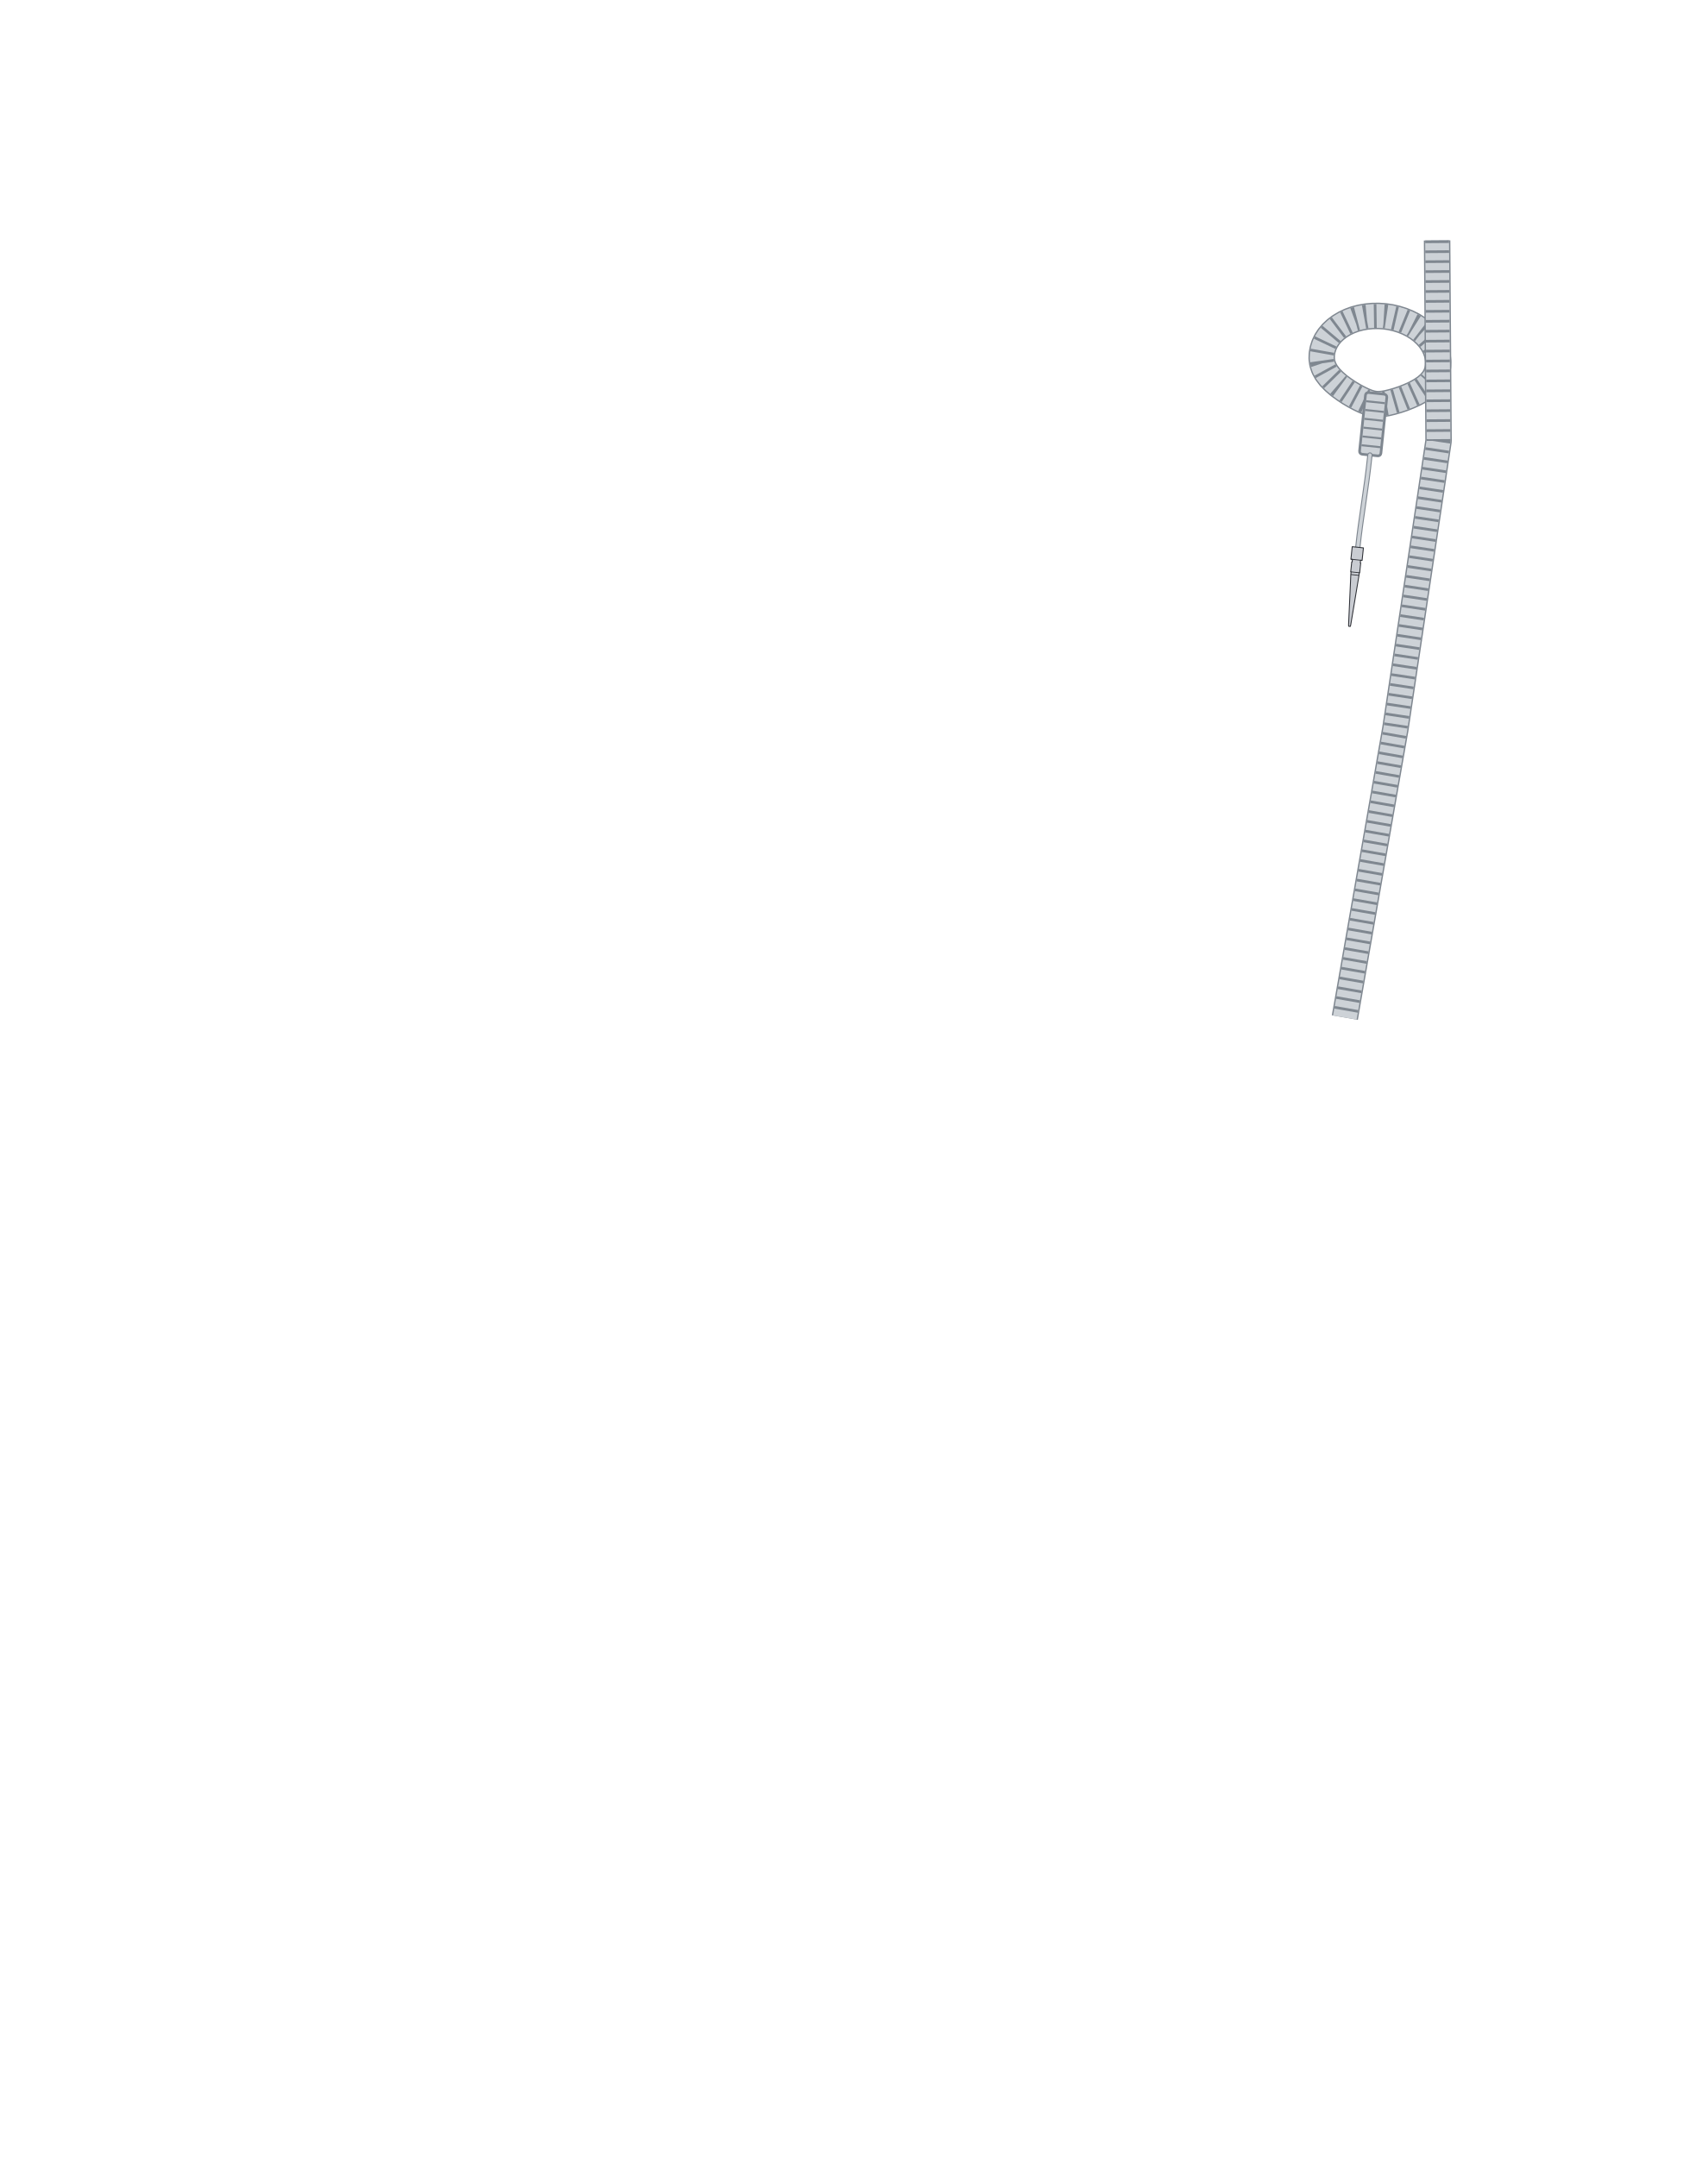
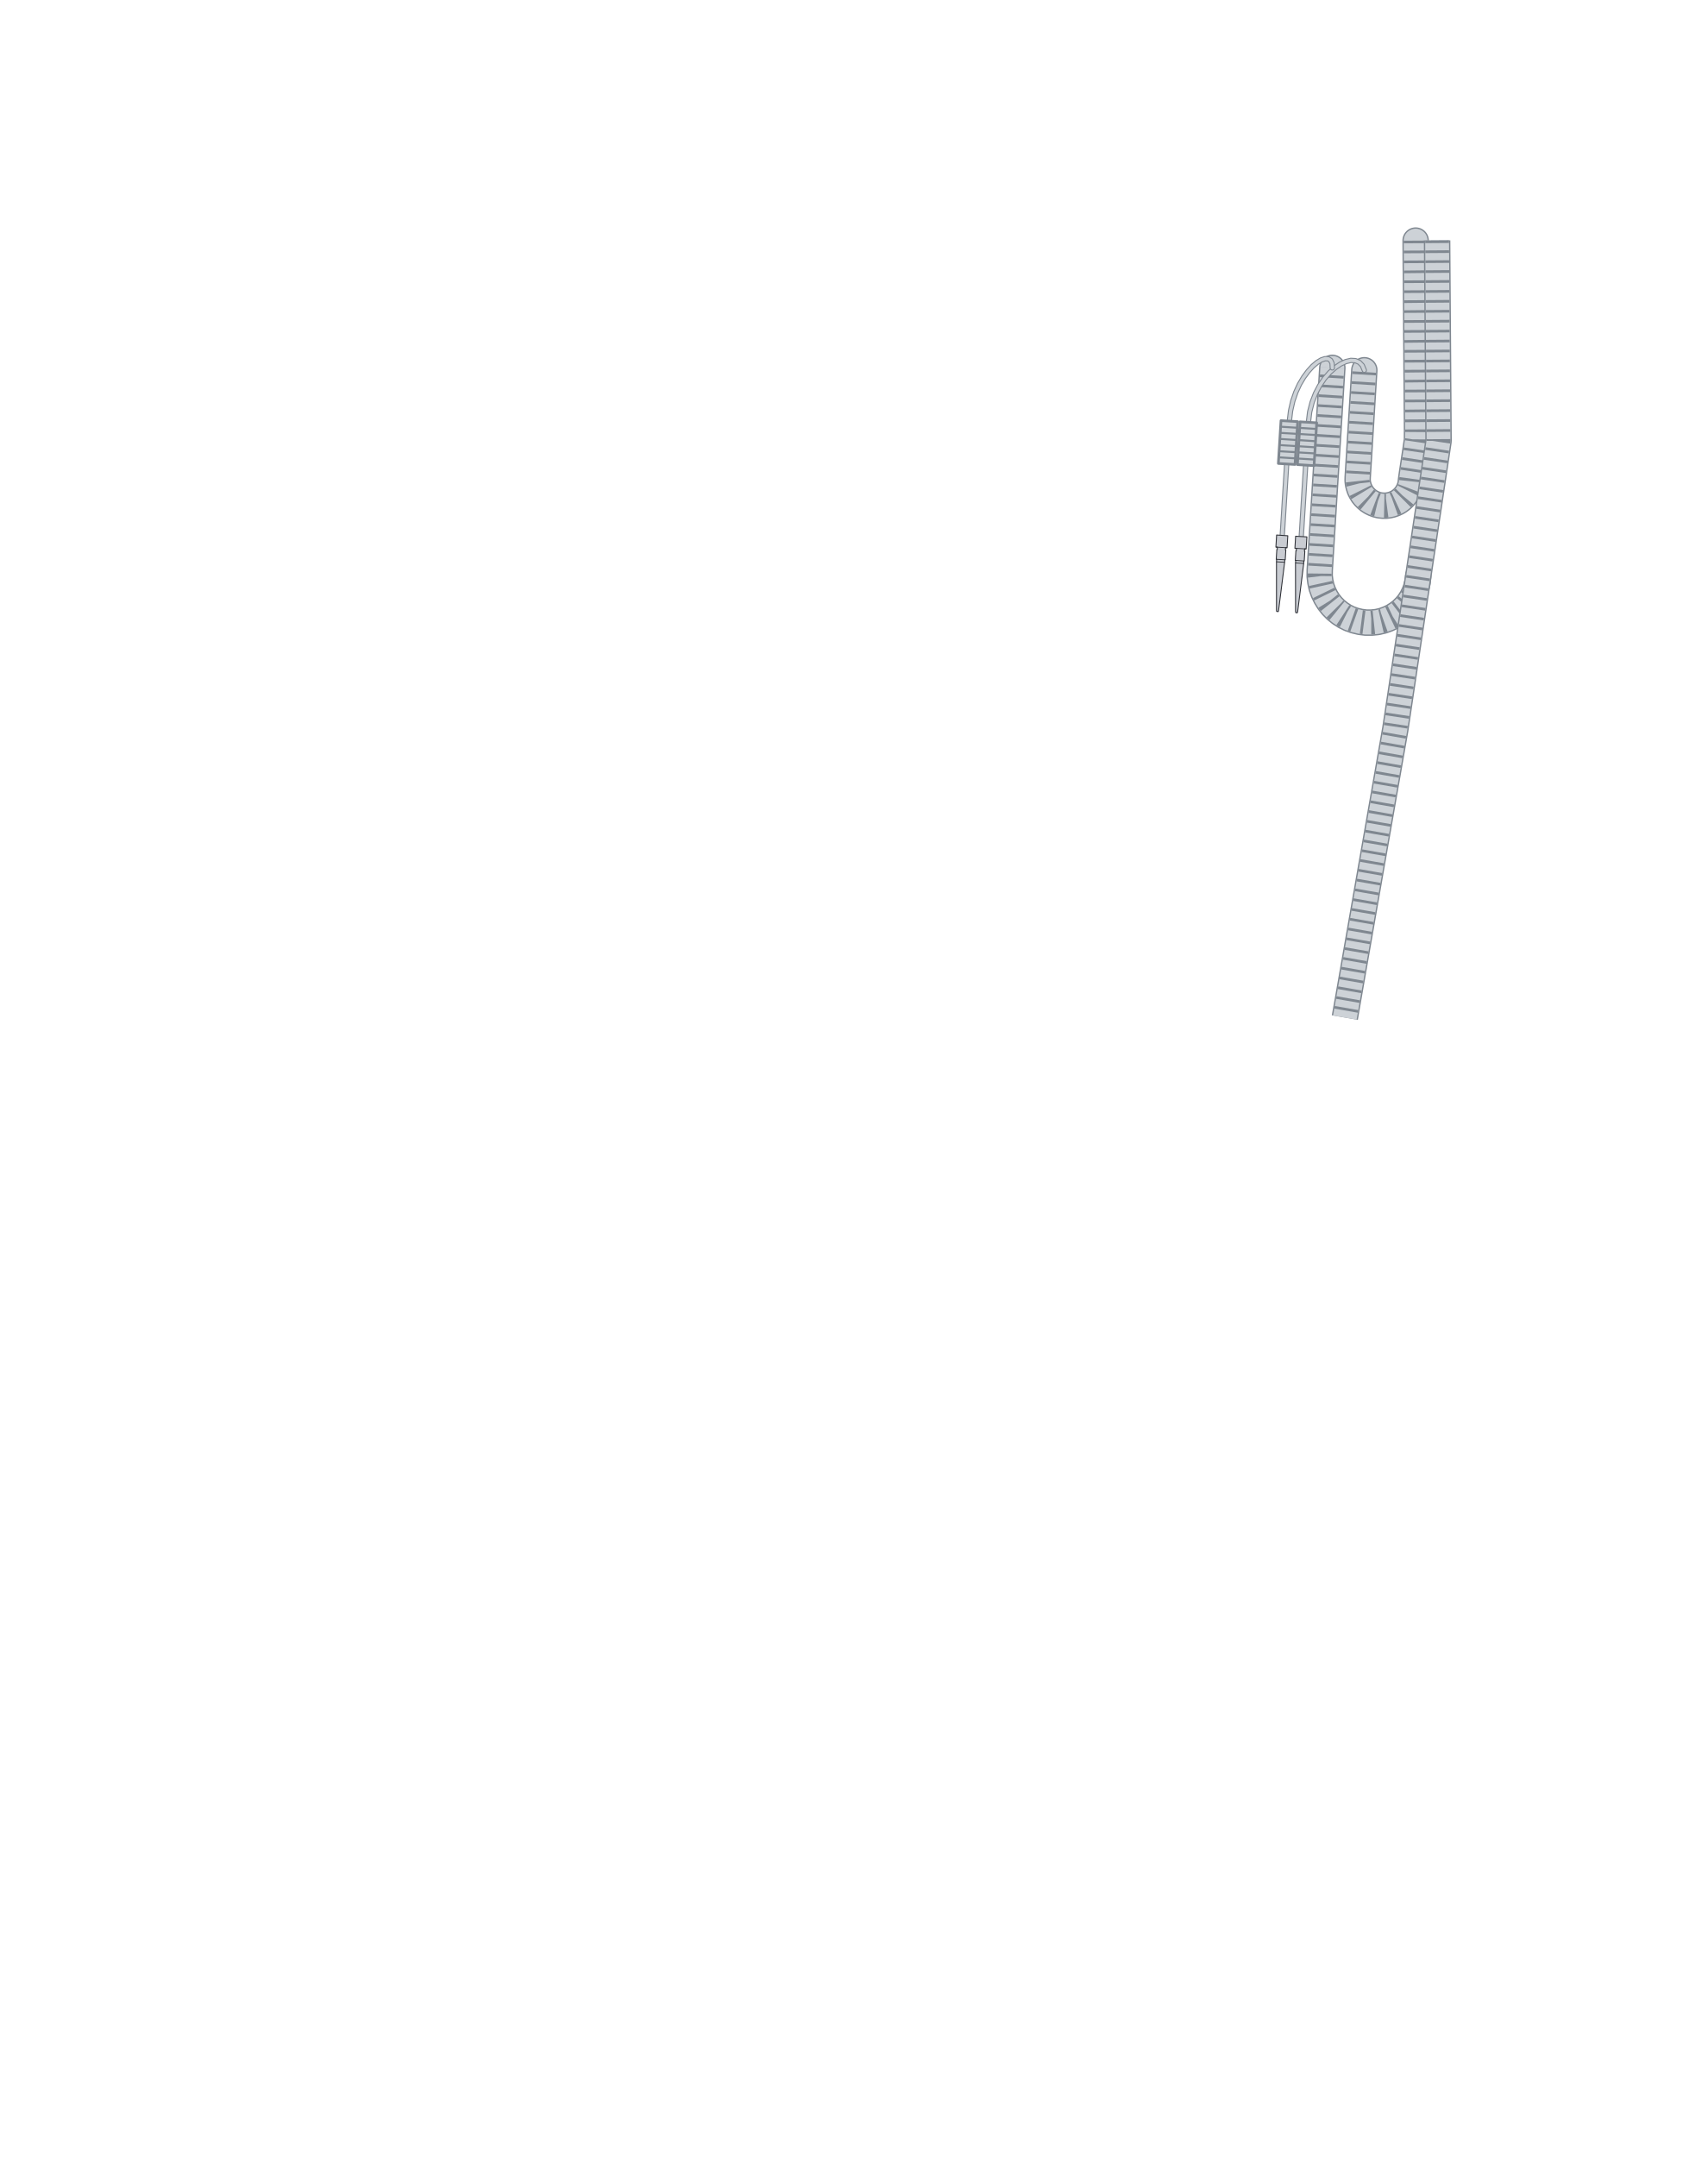
<svg xmlns="http://www.w3.org/2000/svg" width="25.774in" height="32.559in" viewBox="0 0 2577.45 3255.95" data-asset-id="garment-semiformal-class-a-coat-male-cord-aide-de-camp" data-source="original" data-units="0.01in">
  <defs>
    <linearGradient id="garment-semiformal-class-a-coat-male-cord-aide-de-camp__coatShade" gradientUnits="userSpaceOnUse" x1="-12" y1="0" x2="12" y2="0">
      <stop offset="0" stop-color="#000" stop-opacity=".30" />
      <stop offset=".12" stop-color="#000" stop-opacity=".08" />
      <stop offset=".3" stop-color="#000" stop-opacity="0" />
      <stop offset=".7" stop-color="#000" stop-opacity="0" />
      <stop offset=".88" stop-color="#000" stop-opacity=".08" />
      <stop offset="1" stop-color="#000" stop-opacity=".30" />
    </linearGradient>
    <linearGradient id="garment-semiformal-class-a-coat-male-cord-aide-de-camp__topLight" x1="0" y1="0" x2="0" y2="1">
      <stop offset="0" stop-color="#fff" stop-opacity=".10" />
      <stop offset="1" stop-color="#fff" stop-opacity="0" />
    </linearGradient>
    <radialGradient id="garment-semiformal-class-a-coat-male-cord-aide-de-camp__btn" cx=".4" cy=".35" r=".8">
      <stop offset="0" stop-color="#ffffff" />
      <stop offset=".6" stop-color="#cfd3da" />
      <stop offset="1" stop-color="#8d939e" />
    </radialGradient>
    <linearGradient id="garment-semiformal-class-a-coat-male-cord-aide-de-camp__collarIn" x1="0" y1="0" x2="0" y2="1">
      <stop offset="0" stop-color="#7e8bb8" />
      <stop offset="1" stop-color="#b3bcdc" />
    </linearGradient>
    <linearGradient id="garment-semiformal-class-a-coat-male-cord-aide-de-camp__plate" x1="0" y1="0" x2="0" y2="1">
      <stop offset="0" stop-color="#e4e6ea" />
      <stop offset="1" stop-color="#a9aeb8" />
    </linearGradient>
  </defs>
  <g id="garment-semiformal-class-a-coat-male-cord-aide-de-camp__art" transform="translate(1288.727 12.500) scale(100)">
-     <g id="garment-semiformal-class-a-coat-male-cord-aide-de-camp__aiguillette" transform="translate(8.824 5.404) scale(1.000) rotate(6.016)">
+     <g id="garment-semiformal-class-a-coat-male-cord-aide-de-camp__aiguillette">
      <g id="garment-semiformal-class-a-coat-male-cord-aide-de-camp__aiguillette-loop">
-         <path d="M-0.882,0.666L-0.938,0.662L-0.997,0.651L-1.061,0.633L-1.131,0.608L-1.208,0.577L-1.291,0.539L-1.375,0.495L-1.459,0.446L-1.538,0.391L-1.608,0.333L-1.666,0.271L-1.711,0.206L-1.742,0.138L-1.759,0.070L-1.764,0.000L-1.759,-0.070L-1.745,-0.138L-1.721,-0.206L-1.688,-0.271L-1.646,-0.333L-1.596,-0.391L-1.537,-0.446L-1.472,-0.495L-1.400,-0.539L-1.323,-0.577L-1.241,-0.608L-1.155,-0.633L-1.065,-0.651L-0.974,-0.662L-0.882,-0.666L-0.790,-0.662L-0.699,-0.651L-0.609,-0.633L-0.523,-0.608L-0.441,-0.577L-0.364,-0.539L-0.292,-0.495L-0.227,-0.446L-0.168,-0.391L-0.118,-0.333L-0.076,-0.271L-0.043,-0.206L-0.019,-0.138L-0.005,-0.070L0.000,-0.000L-0.005,0.070L-0.022,0.138L-0.053,0.206L-0.098,0.271L-0.156,0.333L-0.226,0.391L-0.305,0.446L-0.389,0.495L-0.473,0.539L-0.556,0.577L-0.633,0.608L-0.703,0.633L-0.767,0.651L-0.826,0.662L-0.882,0.666" fill="none" stroke="#7f8790" stroke-width="0.400" stroke-linejoin="round" stroke-linecap="round" />
-         <path d="M-0.882,0.666L-0.938,0.662L-0.997,0.651L-1.061,0.633L-1.131,0.608L-1.208,0.577L-1.291,0.539L-1.375,0.495L-1.459,0.446L-1.538,0.391L-1.608,0.333L-1.666,0.271L-1.711,0.206L-1.742,0.138L-1.759,0.070L-1.764,0.000L-1.759,-0.070L-1.745,-0.138L-1.721,-0.206L-1.688,-0.271L-1.646,-0.333L-1.596,-0.391L-1.537,-0.446L-1.472,-0.495L-1.400,-0.539L-1.323,-0.577L-1.241,-0.608L-1.155,-0.633L-1.065,-0.651L-0.974,-0.662L-0.882,-0.666L-0.790,-0.662L-0.699,-0.651L-0.609,-0.633L-0.523,-0.608L-0.441,-0.577L-0.364,-0.539L-0.292,-0.495L-0.227,-0.446L-0.168,-0.391L-0.118,-0.333L-0.076,-0.271L-0.043,-0.206L-0.019,-0.138L-0.005,-0.070L0.000,-0.000L-0.005,0.070L-0.022,0.138L-0.053,0.206L-0.098,0.271L-0.156,0.333L-0.226,0.391L-0.305,0.446L-0.389,0.495L-0.473,0.539L-0.556,0.577L-0.633,0.608L-0.703,0.633L-0.767,0.651L-0.826,0.662L-0.882,0.666" fill="none" stroke="#cdd2d7" stroke-width="0.360" stroke-linejoin="round" stroke-linecap="round" />
-         <path d="M-0.882,0.666L-0.938,0.662L-0.997,0.651L-1.061,0.633L-1.131,0.608L-1.208,0.577L-1.291,0.539L-1.375,0.495L-1.459,0.446L-1.538,0.391L-1.608,0.333L-1.666,0.271L-1.711,0.206L-1.742,0.138L-1.759,0.070L-1.764,0.000L-1.759,-0.070L-1.745,-0.138L-1.721,-0.206L-1.688,-0.271L-1.646,-0.333L-1.596,-0.391L-1.537,-0.446L-1.472,-0.495L-1.400,-0.539L-1.323,-0.577L-1.241,-0.608L-1.155,-0.633L-1.065,-0.651L-0.974,-0.662L-0.882,-0.666L-0.790,-0.662L-0.699,-0.651L-0.609,-0.633L-0.523,-0.608L-0.441,-0.577L-0.364,-0.539L-0.292,-0.495L-0.227,-0.446L-0.168,-0.391L-0.118,-0.333L-0.076,-0.271L-0.043,-0.206L-0.019,-0.138L-0.005,-0.070L0.000,-0.000L-0.005,0.070L-0.022,0.138L-0.053,0.206L-0.098,0.271L-0.156,0.333L-0.226,0.391L-0.305,0.446L-0.389,0.495L-0.473,0.539L-0.556,0.577L-0.633,0.608L-0.703,0.633L-0.767,0.651L-0.826,0.662L-0.882,0.666" fill="none" stroke="#7f8790" stroke-width="0.360" stroke-dasharray="0.040 0.110" stroke-linejoin="round" stroke-linecap="butt" />
+         <g id="garment-semiformal-class-a-coat-male-cord-aide-de-camp__aiguillette-braid-short">
+           <path d="M8.486,3.507L8.487,3.687L8.488,3.867L8.490,4.047L8.491,4.227L8.492,4.407L8.494,4.587L8.495,4.767L8.496,4.947L8.498,5.126L8.499,5.306L8.500,5.486L8.502,5.666L8.503,5.846L8.504,6.026L8.506,6.206L8.507,6.386L8.506,6.516L8.480,6.694L8.453,6.872L8.426,7.050L8.415,7.131L8.410,7.178L8.399,7.223L8.383,7.265L8.363,7.305L8.339,7.343L8.311,7.377L8.280,7.408L8.245,7.436L8.208,7.459L8.167,7.478L8.125,7.493L8.081,7.503L8.035,7.509L7.988,7.508L7.941,7.503L7.896,7.492L7.854,7.476L7.813,7.456L7.776,7.432L7.742,7.404L7.711,7.373L7.683,7.338L7.660,7.300L7.640,7.260L7.626,7.218L7.615,7.174L7.610,7.128L7.611,7.081L7.711,5.464" fill="none" stroke="#7f8790" stroke-width="0.400" stroke-linejoin="round" stroke-linecap="round" />
+           <path d="M8.486,3.507L8.487,3.687L8.488,3.867L8.490,4.047L8.491,4.227L8.492,4.407L8.494,4.587L8.495,4.767L8.496,4.947L8.498,5.126L8.499,5.306L8.500,5.486L8.502,5.666L8.503,5.846L8.504,6.026L8.506,6.206L8.507,6.386L8.506,6.516L8.480,6.694L8.453,6.872L8.426,7.050L8.415,7.131L8.410,7.178L8.399,7.223L8.383,7.265L8.363,7.305L8.339,7.343L8.311,7.377L8.280,7.408L8.245,7.436L8.208,7.459L8.167,7.478L8.125,7.493L8.081,7.503L8.035,7.509L7.988,7.508L7.941,7.503L7.896,7.492L7.854,7.476L7.813,7.456L7.776,7.432L7.742,7.404L7.711,7.373L7.683,7.338L7.660,7.300L7.640,7.260L7.626,7.218L7.615,7.174L7.610,7.128L7.611,7.081L7.711,5.464" fill="none" stroke="#cdd2d7" stroke-width="0.360" stroke-linejoin="round" stroke-linecap="round" />
+           <path d="M8.486,3.507L8.487,3.687L8.488,3.867L8.490,4.047L8.491,4.227L8.492,4.407L8.494,4.587L8.495,4.767L8.496,4.947L8.498,5.126L8.499,5.306L8.500,5.486L8.502,5.666L8.503,5.846L8.504,6.026L8.506,6.206L8.507,6.386L8.506,6.516L8.480,6.694L8.453,6.872L8.426,7.050L8.415,7.131L8.410,7.178L8.399,7.223L8.383,7.265L8.363,7.305L8.339,7.343L8.311,7.377L8.280,7.408L8.245,7.436L8.208,7.459L8.167,7.478L8.125,7.493L8.081,7.503L8.035,7.509L7.988,7.508L7.941,7.503L7.896,7.492L7.854,7.476L7.813,7.456L7.776,7.432L7.742,7.404L7.711,7.373L7.683,7.338L7.660,7.300L7.640,7.260L7.626,7.218L7.615,7.174L7.610,7.128L7.611,7.081L7.711,5.464" fill="none" stroke="#7f8790" stroke-width="0.360" stroke-dasharray="0.040 0.110" stroke-linejoin="round" stroke-linecap="butt" />
+         </g>
+         <g id="garment-semiformal-class-a-coat-male-cord-aide-de-camp__aiguillette-braid-long">
+           <path d="M8.525,8.575L8.515,8.662L8.495,8.745L8.466,8.823L8.429,8.898L8.385,8.967L8.333,9.030L8.275,9.088L8.210,9.138L8.141,9.182L8.067,9.217L7.989,9.245L7.907,9.264L7.822,9.273L7.735,9.273L7.649,9.262L7.566,9.242L7.487,9.214L7.413,9.177L7.344,9.132L7.280,9.080L7.223,9.022L7.172,8.958L7.129,8.888L7.093,8.814L7.065,8.736L7.047,8.654L7.037,8.570L7.038,8.482L7.228,5.428" fill="none" stroke="#7f8790" stroke-width="0.400" stroke-linejoin="round" stroke-linecap="round" />
+           <path d="M8.525,8.575L8.515,8.662L8.495,8.745L8.466,8.823L8.429,8.898L8.385,8.967L8.333,9.030L8.275,9.088L8.210,9.138L8.141,9.182L8.067,9.217L7.989,9.245L7.907,9.264L7.822,9.273L7.735,9.273L7.649,9.262L7.566,9.242L7.487,9.214L7.413,9.177L7.344,9.132L7.280,9.080L7.223,9.022L7.172,8.958L7.129,8.888L7.093,8.814L7.065,8.736L7.047,8.654L7.037,8.570L7.038,8.482L7.228,5.428" fill="none" stroke="#cdd2d7" stroke-width="0.360" stroke-linejoin="round" stroke-linecap="round" />
+           <path d="M8.525,8.575L8.515,8.662L8.495,8.745L8.466,8.823L8.429,8.898L8.385,8.967L8.333,9.030L8.275,9.088L8.210,9.138L8.141,9.182L8.067,9.217L7.989,9.245L7.907,9.264L7.822,9.273L7.735,9.273L7.649,9.262L7.566,9.242L7.487,9.214L7.413,9.177L7.344,9.132L7.280,9.080L7.223,9.022L7.172,8.958L7.129,8.888L7.093,8.814L7.065,8.736L7.047,8.654L7.037,8.570L7.038,8.482L7.228,5.428" fill="none" stroke="#7f8790" stroke-width="0.360" stroke-dasharray="0.040 0.110" stroke-linejoin="round" stroke-linecap="butt" />
+         </g>
      </g>
    </g>
    <g id="garment-semiformal-class-a-coat-male-cord-aide-de-camp__cord">
      <path id="garment-semiformal-class-a-coat-male-cord-aide-de-camp__cord-path" d="M8.810,3.504L8.832,6.529L8.179,10.882L7.417,15.235" fill="none" stroke="#7f8790" stroke-width="0.400" stroke-linejoin="round" stroke-linecap="butt" />
      <path d="M8.810,3.504L8.832,6.529L8.179,10.882L7.417,15.235" fill="none" stroke="#cdd2d7" stroke-width="0.360" stroke-linejoin="round" stroke-linecap="butt" />
      <path d="M8.810,3.504L8.832,6.529L8.179,10.882L7.417,15.235" fill="none" stroke="#7f8790" stroke-width="0.360" stroke-dasharray="0.040 0.110" stroke-linejoin="round" stroke-linecap="butt" />
    </g>
-     <g id="garment-semiformal-class-a-coat-male-cord-aide-de-camp__aiguillette-hang" transform="translate(8.824 5.404) scale(1.000) rotate(6.016)">
-       <g id="garment-semiformal-class-a-coat-male-cord-aide-de-camp__aiguillette-whipping" transform="translate(-0.882 0.666) rotate(0.000)">
-         <rect x="-0.162" y="-0.162" width="0.324" height="0.936" rx="0.043" fill="#cdd2d7" stroke="#7f8790" stroke-width="0.040" />
-         <path d="M-0.142,-0.028L0.142,-0.028" stroke="#7f8790" stroke-width="0.030" fill="none" />
-         <path d="M-0.142,0.105L0.142,0.105" stroke="#7f8790" stroke-width="0.030" fill="none" />
-         <path d="M-0.142,0.239L0.142,0.239" stroke="#7f8790" stroke-width="0.030" fill="none" />
-         <path d="M-0.142,0.373L0.142,0.373" stroke="#7f8790" stroke-width="0.030" fill="none" />
-         <path d="M-0.142,0.507L0.142,0.507" stroke="#7f8790" stroke-width="0.030" fill="none" />
-         <path d="M-0.142,0.640L0.142,0.640" stroke="#7f8790" stroke-width="0.030" fill="none" />
+     <g id="garment-semiformal-class-a-coat-male-cord-aide-de-camp__aiguillette-hang">
+       <g id="garment-semiformal-class-a-coat-male-cord-aide-de-camp__aiguillette-cord-short">
+         <path d="M7.711,5.464L7.681,5.392L7.635,5.344L7.577,5.319L7.508,5.315L7.432,5.333L7.352,5.370L7.269,5.426L7.187,5.499L7.109,5.589L7.037,5.695L6.974,5.815L6.923,5.948L6.886,6.093L6.867,6.250" fill="none" stroke="#7f8790" stroke-width="0.080" stroke-linecap="round" stroke-linejoin="round" />
+         <path d="M7.711,5.464L7.681,5.392L7.635,5.344L7.577,5.319L7.508,5.315L7.432,5.333L7.352,5.370L7.269,5.426L7.187,5.499L7.109,5.589L7.037,5.695L6.974,5.815L6.923,5.948L6.886,6.093L6.867,6.250" fill="none" stroke="#cdd2d7" stroke-width="0.050" stroke-linecap="round" stroke-linejoin="round" />
+         <path d="M6.826,6.896L6.759,7.974" fill="none" stroke="#7f8790" stroke-width="0.080" stroke-linecap="round" />
+         <path d="M6.826,6.896L6.759,7.974" fill="none" stroke="#cdd2d7" stroke-width="0.050" stroke-linecap="round" />
      </g>
-       <g id="garment-semiformal-class-a-coat-male-cord-aide-de-camp__aiguillette-cord">
-         <path d="M-0.882,1.440C-0.882,1.980 -0.918,2.376 -0.918,2.844" fill="none" stroke="#7f8790" stroke-width="0.080" stroke-linecap="round" />
-         <path d="M-0.882,1.440C-0.882,1.980 -0.918,2.376 -0.918,2.844" fill="none" stroke="#cdd2d7" stroke-width="0.050" stroke-linecap="round" />
+       <g id="garment-semiformal-class-a-coat-male-cord-aide-de-camp__aiguillette-whipping-short">
+         <path d="M6.741,6.242L6.992,6.257L6.952,6.904L6.701,6.888Z" fill="#cdd2d7" stroke="#7f8790" stroke-width="0.04" stroke-linejoin="round" />
+         <path d="M6.735,6.334L6.987,6.350" stroke="#7f8790" stroke-width="0.03" fill="none" />
+         <path d="M6.729,6.426L6.981,6.442" stroke="#7f8790" stroke-width="0.03" fill="none" />
+         <path d="M6.724,6.519L6.975,6.535" stroke="#7f8790" stroke-width="0.03" fill="none" />
+         <path d="M6.718,6.611L6.969,6.627" stroke="#7f8790" stroke-width="0.03" fill="none" />
+         <path d="M6.712,6.704L6.964,6.719" stroke="#7f8790" stroke-width="0.03" fill="none" />
+         <path d="M6.706,6.796L6.958,6.812" stroke="#7f8790" stroke-width="0.03" fill="none" />
      </g>
-       <g id="garment-semiformal-class-a-coat-male-cord-aide-de-camp__aiguillette-tip">
-         <path d="M-1.003,2.844L-1.003,3.034L-0.980,3.034L-0.980,3.074L-0.986,3.074L-0.986,3.224L-0.980,3.224L-0.980,3.264L-0.934,4.024L-0.930,4.044L-0.906,4.044L-0.902,4.024L-0.856,3.264L-0.856,3.224L-0.850,3.224L-0.850,3.074L-0.856,3.074L-0.856,3.034L-0.833,3.034L-0.833,2.844Z" fill="#c9ccd2" stroke="#2e3036" stroke-width="0.014" stroke-linejoin="round" />
-         <path d="M-1.003,3.034L-0.833,3.034M-0.986,3.224L-0.850,3.224M-0.980,3.264L-0.856,3.264" stroke="#2e3036" stroke-width="0.012" fill="none" />
+       <g id="garment-semiformal-class-a-coat-male-cord-aide-de-camp__aiguillette-tip-short">
+         <path d="M6.674,7.969L6.663,8.151L6.686,8.152L6.684,8.189L6.678,8.188L6.669,8.334L6.675,8.335L6.672,8.373L6.673,9.103L6.676,9.123L6.699,9.125L6.705,9.105L6.796,8.380L6.798,8.343L6.804,8.343L6.813,8.197L6.807,8.196L6.810,8.160L6.833,8.161L6.844,7.979Z" fill="#c9ccd2" stroke="#2e3036" stroke-width="0.014" stroke-linejoin="round" />
+         <path d="M6.663,8.151L6.833,8.161M6.669,8.334L6.804,8.343M6.672,8.373L6.796,8.380" stroke="#2e3036" stroke-width="0.012" fill="none" />
+       </g>
+       <g id="garment-semiformal-class-a-coat-male-cord-aide-de-camp__aiguillette-cord-long">
+         <path d="M7.228,5.428L7.224,5.359L7.202,5.313L7.166,5.290L7.118,5.289L7.061,5.308L6.997,5.347L6.930,5.404L6.862,5.479L6.795,5.570L6.732,5.676L6.677,5.796L6.631,5.930L6.598,6.075L6.579,6.232" fill="none" stroke="#7f8790" stroke-width="0.080" stroke-linecap="round" stroke-linejoin="round" />
+         <path d="M7.228,5.428L7.224,5.359L7.202,5.313L7.166,5.290L7.118,5.289L7.061,5.308L6.997,5.347L6.930,5.404L6.862,5.479L6.795,5.570L6.732,5.676L6.677,5.796L6.631,5.930L6.598,6.075L6.579,6.232" fill="none" stroke="#cdd2d7" stroke-width="0.050" stroke-linecap="round" stroke-linejoin="round" />
+         <path d="M6.539,6.878L6.472,7.956" fill="none" stroke="#7f8790" stroke-width="0.080" stroke-linecap="round" />
+         <path d="M6.539,6.878L6.472,7.956" fill="none" stroke="#cdd2d7" stroke-width="0.050" stroke-linecap="round" />
+       </g>
+       <g id="garment-semiformal-class-a-coat-male-cord-aide-de-camp__aiguillette-whipping-long">
+         <path d="M6.453,6.224L6.705,6.239L6.665,6.886L6.413,6.871Z" fill="#cdd2d7" stroke="#7f8790" stroke-width="0.04" stroke-linejoin="round" />
+         <path d="M6.448,6.316L6.699,6.332" stroke="#7f8790" stroke-width="0.03" fill="none" />
+         <path d="M6.442,6.409L6.693,6.424" stroke="#7f8790" stroke-width="0.03" fill="none" />
+         <path d="M6.436,6.501L6.688,6.517" stroke="#7f8790" stroke-width="0.03" fill="none" />
+         <path d="M6.430,6.593L6.682,6.609" stroke="#7f8790" stroke-width="0.03" fill="none" />
+         <path d="M6.425,6.686L6.676,6.701" stroke="#7f8790" stroke-width="0.03" fill="none" />
+         <path d="M6.419,6.778L6.670,6.794" stroke="#7f8790" stroke-width="0.03" fill="none" />
+       </g>
+       <g id="garment-semiformal-class-a-coat-male-cord-aide-de-camp__aiguillette-tip-long">
+         <path d="M6.387,7.951L6.376,8.133L6.399,8.134L6.396,8.171L6.390,8.171L6.381,8.317L6.387,8.317L6.385,8.355L6.385,9.086L6.388,9.105L6.412,9.107L6.417,9.087L6.508,8.363L6.511,8.325L6.517,8.325L6.526,8.179L6.520,8.179L6.522,8.142L6.545,8.143L6.556,7.962Z" fill="#c9ccd2" stroke="#2e3036" stroke-width="0.014" stroke-linejoin="round" />
+         <path d="M6.376,8.133L6.545,8.143M6.381,8.317L6.517,8.325M6.385,8.355L6.508,8.363" stroke="#2e3036" stroke-width="0.012" fill="none" />
      </g>
    </g>
  </g>
</svg>
